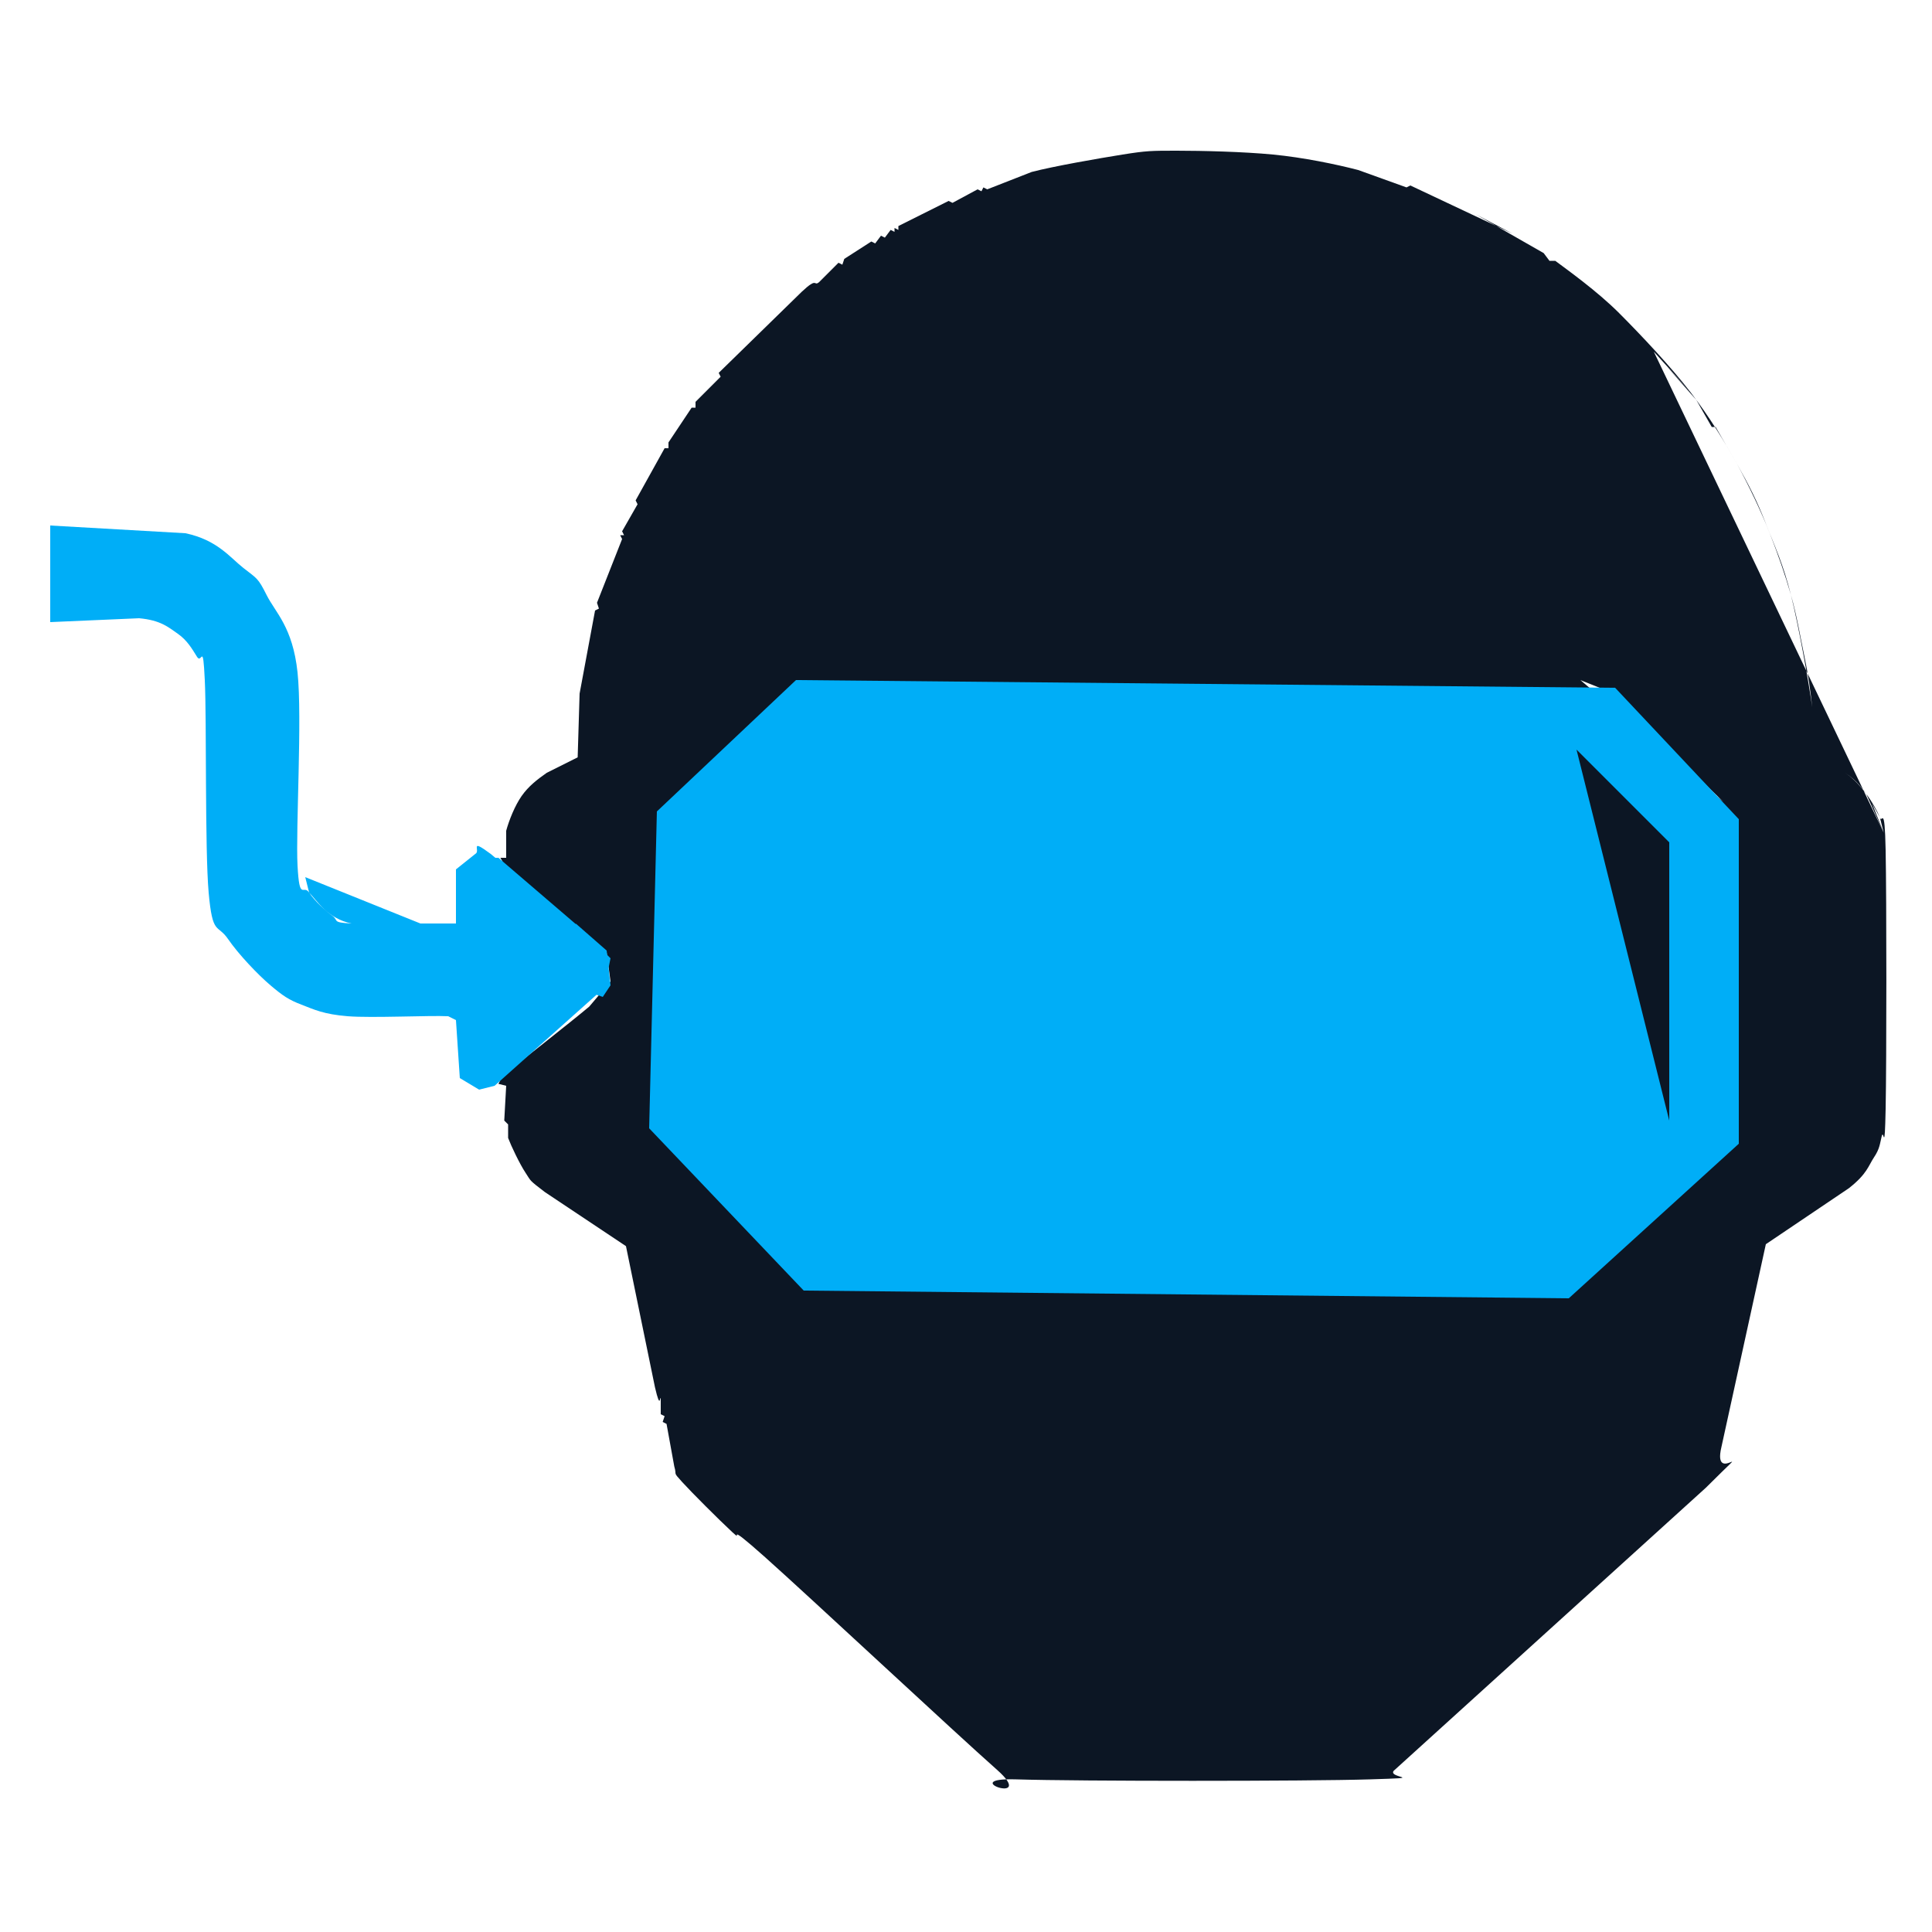
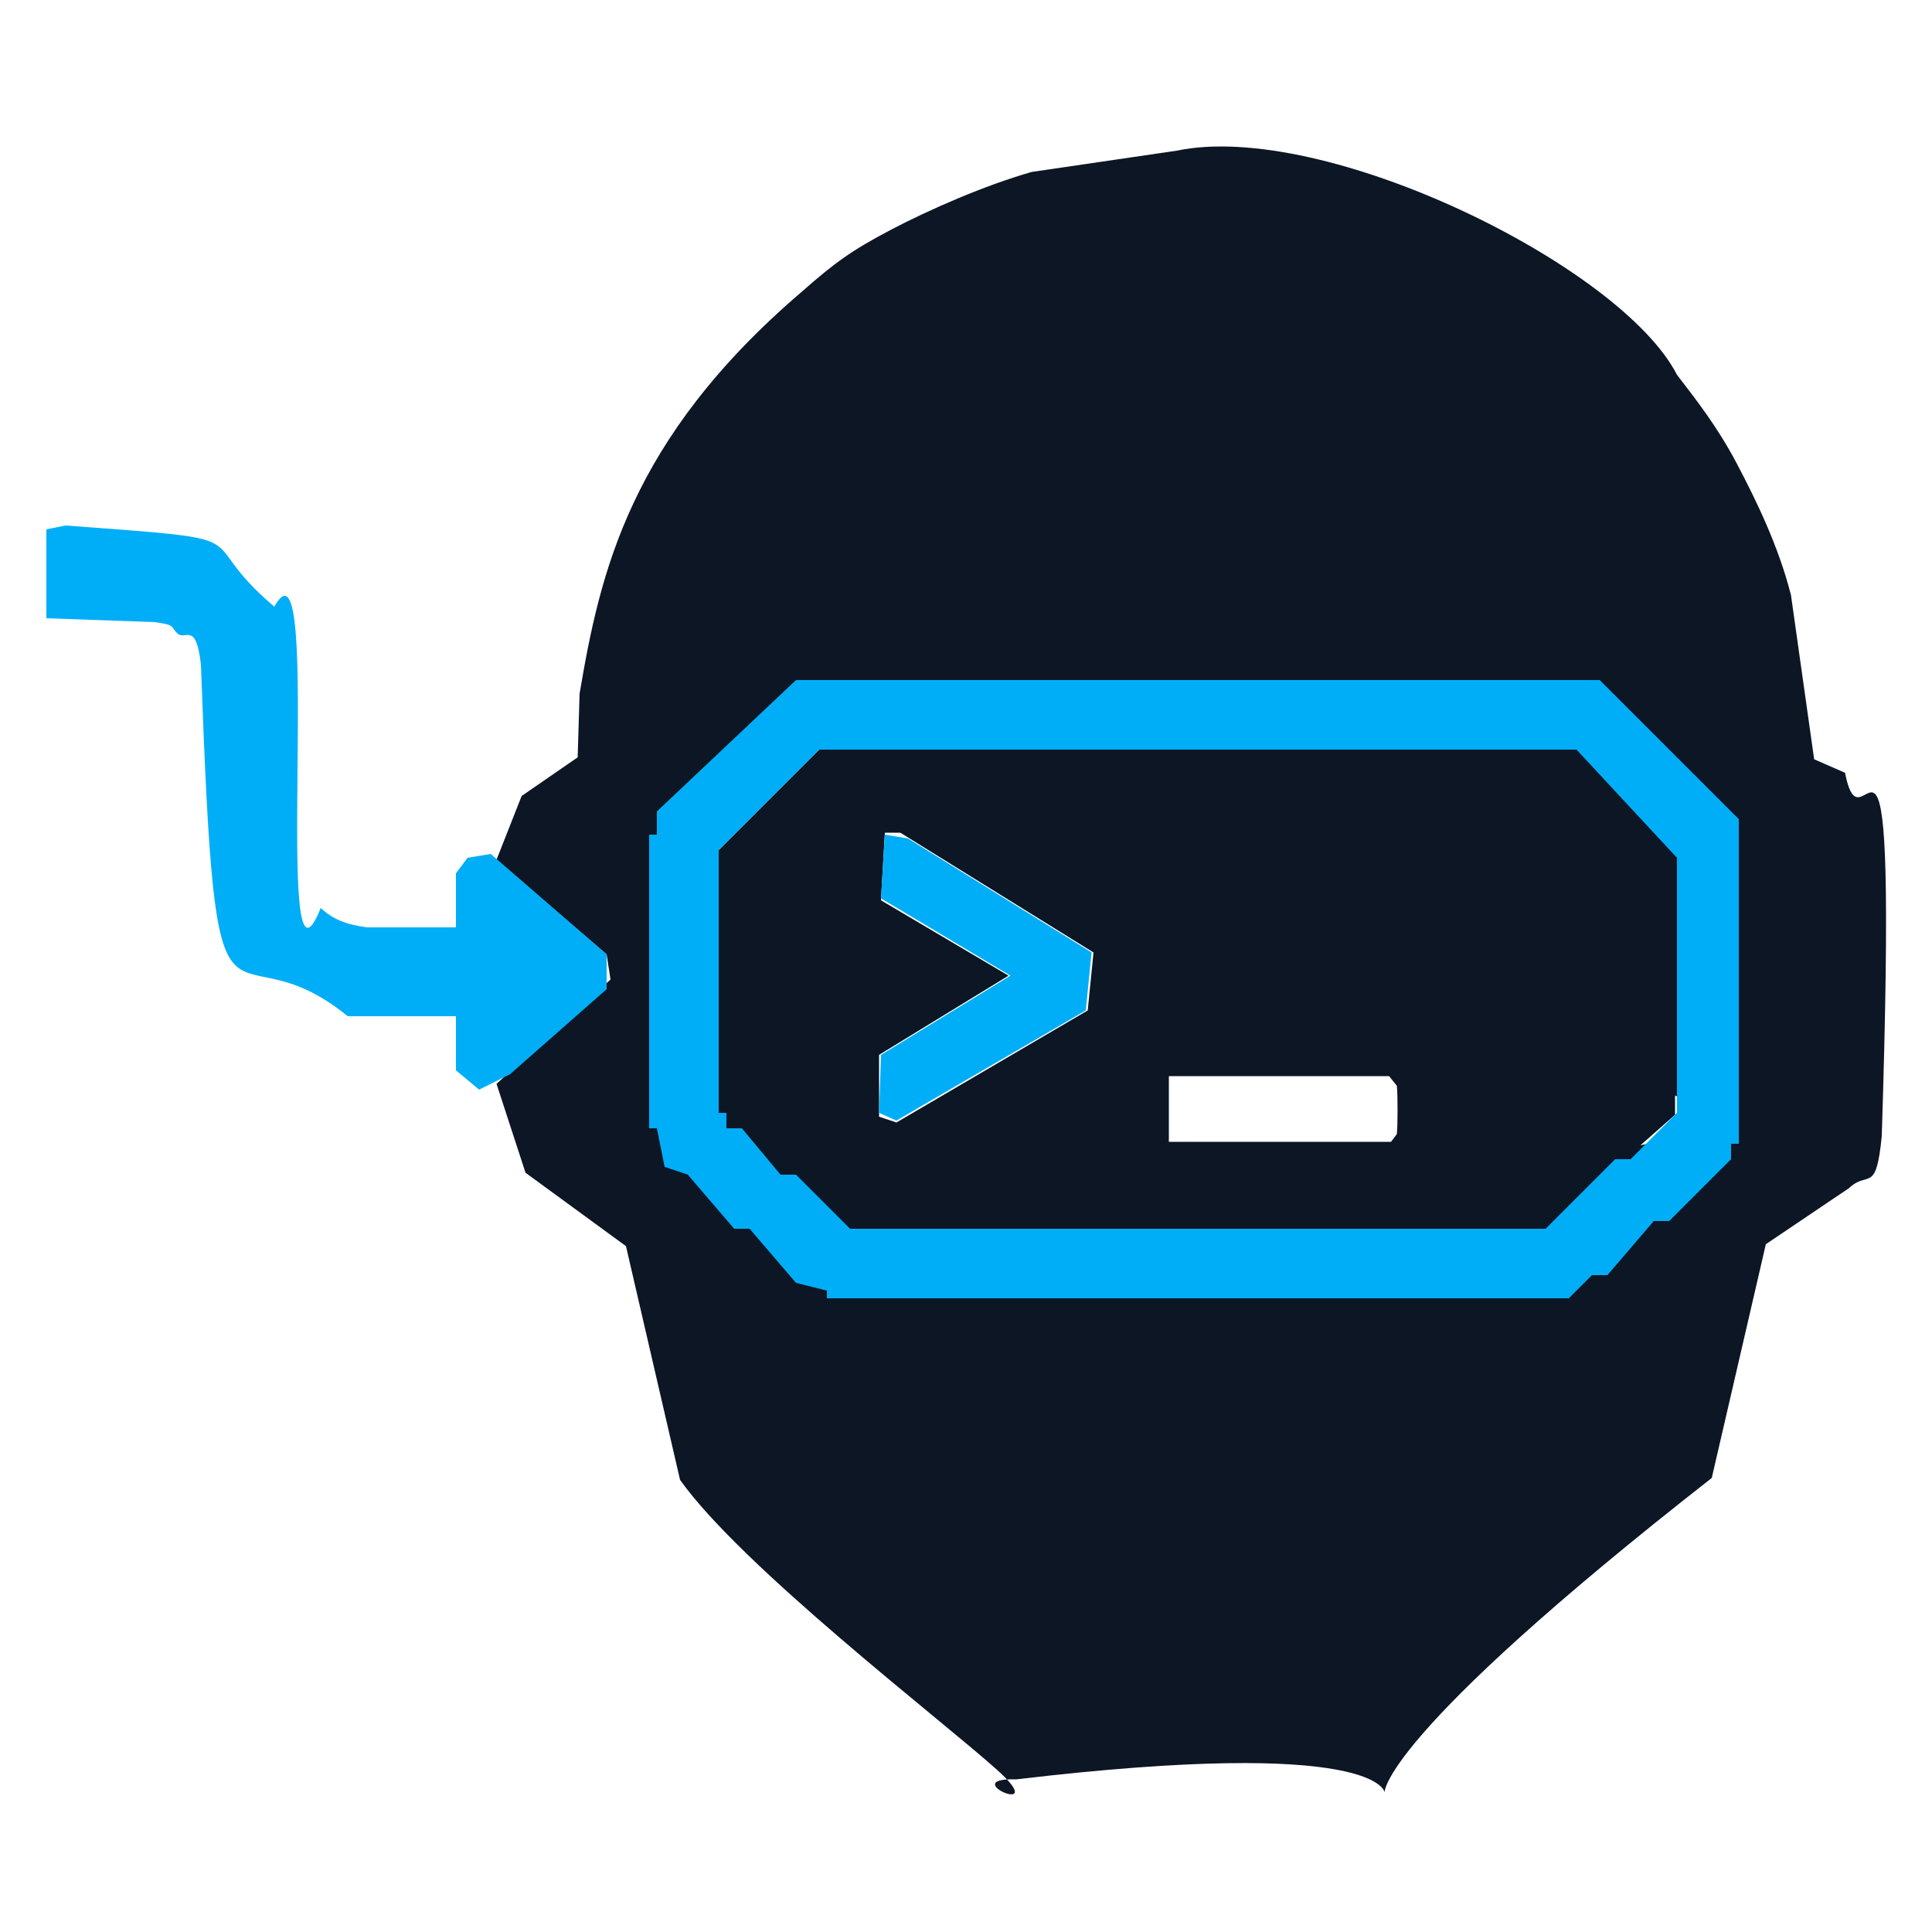
<svg xmlns="http://www.w3.org/2000/svg" width="1000" height="1000" viewBox="0 0 1000 1000">
-   <path d="M609 78 C622 78 643.5 78.5 659 80 C674.5 81.5 691.5 85 703 88 L728 97 L730 96 L783 121 L764 111 L799 131 L802 135 L805 135 C811 139.5 826.5 150.5 838 162 C849.5 173.5 865 190 875 203 C885 216 892.5 228.5 899 240 C905.5 251.5 909.5 259.5 914 271 C918.5 282.5 923 292 927 308 C931 324 936 352 938 366 L939 393 L955 400 C959.5 403 962.5 406 966 411 L975 431 L856 182 L875 203 L863 190 L878 207 L886 221 L888 221 L899 240 L879 210 L899 240 C905 251 911.5 264.5 916 276 C920.5 287.5 924 297.5 927 308 C930 318.5 932 330.5 934 340 C936 349.5 937 357 938 366 L939 393 L955 400 C959.5 403 963 407 966 411 C969 415 971.5 419.5 973 423 L975 431 L969 416 L973 423 C974 427 975.5 415 976 440 C976.5 465 976.5 549.5 976 574 C975.5 598.5 975 584 974 588 C973 592 973 594.5 970 599 C967 603.5 966.5 607.5 957 615 L914 644 L951 618 L914 644 L891 749 C886 770 911 742 883 770 L722 916 L854 796 L722 916 L826 822 L722 916 L744 895 L722 916 C716 920.5 741.5 920 709 921 C676.5 922 558 922 526 921 C494 920 537.5 935 516 916 C494.5 897 419 826.5 396 806 C373 785.5 386 799.5 379 793 C372 786.5 358 772.5 353 767 C348 761.5 350.5 764 349 759 L345 737 L343 736 L344 733 L342 732 L342 724 C341.5 721.5 342 731 339 718 L324 645 L282 617 C273.5 610.5 275 611.5 272 607 C269 602.5 264.5 593 263 589 L263 582 L261 580 L262 562 L258 561 L260 557 C268 550.5 295.5 529 305 521 L316 508 L314 493 L263 451 L259 444 L262 444 L262 430 C263.5 424.5 266.5 417 270 412 C273.5 407 278 403.5 283 400 L299 392 L300 359 L308 316 L310 315 L309 312 L322 279 L321 277 L323 277 L322 275 L330 261 L329 259 L344 232 L346 232 L346 229 L358 211 L360 211 L360 208 L373 195 L372 193 L415 151 C423.5 143 421 148.5 424 146 L434 136 L436 137 L437 134 L451 125 L453 126 L456 122 L458 123 L461 119 L463 120 L463 118 L465 119 L465 117 L491 104 L493 105 L506 98 L508 99 L509 97 L511 98 L534 89 C545.5 86 568.5 82 581 80 C593.5 78 596 78 609 78 Z M892 415 L833 358 L818 352 Z" fill="#0C1624" fill-rule="evenodd" />
-   <path d="M427 387 L815 388 L867 441 L866 579 L801 636 L438 636 L372 576 L372 441 Z M566 520 L566 493 L477 437 Z M707 592 L723 588 L720 557 Z" fill="#0C1624" fill-rule="evenodd" />
-   <path d="M412 352 L836 356 L900 424 L900 592 L812 672 L416 668 L336 584 L340 420 Z M864 580 L864 436 L816 388 Z" fill="#00AEF7" fill-rule="evenodd" />
-   <path d="M26 272 L96 276 C112.5 279.5 119 288.5 126 294 C133 299.5 133.5 299 138 308 C142.5 317 151.5 324.5 154 348 C156.5 371.5 153 429 154 448 C155 467 157 457.5 160 462 C163 466.5 168.5 471.5 172 474 C175.5 476.5 171.5 477.5 182 478 L236 478 L236 450 L246 442 C249 440.5 242.5 433.5 254 442 L314 492 L316 510 L312 516 L314 492 L316 510 L312 516 L298 478 L314 492 L316 510 L312 516 L158 454 L160 462 C164 466 169.5 475.5 182 478 L236 478 L236 450 L246 442 L254 442 L246 442 L254 442 L314 492 L316 510 L312 516 L164 466 L182 478 L236 478 L236 450 L246 442 L254 442 L246 444 L258 444 L314 492 L292 474 L314 492 L302 482 L314 492 L316 510 L312 516 L302 482 L314 492 L316 510 L312 516 L314 492 L310 490 L316 496 L312 516 L312 512 L256 562 L248 564 L238 558 L236 528 L232 526 C222.5 525.5 192.5 527 180 526 C167.5 525 162.5 522.5 156 520 C149.5 517.5 146.5 515.5 140 510 C133.5 504.5 123.5 494 118 486 C112.5 478 110 484.5 108 462 C106 439.5 107 372.5 106 352 C105 331.5 104.5 344 102 340 C99.5 336 97 331.5 92 328 C87 324.5 83 321 72 320 L26 322 Z" fill="#00AEF7" />
-   <path d="M460 431 L565 492 L564 522 L462 581 L455 435 Z" fill="#00AEF7" />
-   <path d="M717 588 L720 590 L658 590 Z" fill="#00AEF7" />
-   <path d="M721 577 L716 579 L717 572 Z" fill="#00AEF7" />
+   <path d="M609 78 C685.5 62 839 137.5 868 194 C878 207 889 221 899 240 C909 259 920.5 282.5 927 308 L939 393 L955 400 C964.5 449 982.5 320 974 588 C971 618.5 967 605.5 957 615 L914 644 L886 765 C539.5 1036 901 876.5 526 921 C494 920 545 942 516 916 C487 890 384 811 352 766 L324 645 L272 607 L257 561 L316 507 L314 494 L257 445 L270 412 L299 392 L300 359 C310.5 297 325.5 227.5 415 151 C432 136 441 129.5 461 119 C481 108.5 509.5 96 534 89 Z M423 352 L338 436 L436 672 L900 583 L423 352 Z" fill="#0C1624" fill-rule="evenodd" />
+   <path d="M431 386 L813 387 L867 440 L867 577 L799 637 L440 637 L372 577 L372 440 L424 388 Z M458 431 L456 466 L522 505 L455 546 L455 578 L464 581 L563 523 L566 493 L466 431 Z M605 557 L605 591 L720 591 L723 587 C723.5 582 723.5 567 723 562 L719 557 Z" fill="#0C1624" fill-rule="evenodd" />
+   <path d="M412 352 L828 352 L900 424 L900 592 L896 592 L896 600 L864 632 L856 632 L832 660 L824 660 L812 672 L428 672 L428 668 L412 664 L388 636 L380 636 L356 608 L344 604 L340 584 L336 584 L336 432 L340 432 L340 420 Z M424 388 L372 440 L372 576 L376 576 L376 584 L384 584 L404 608 L412 608 L440 636 L800 636 L836 600 L844 600 L868 576 L868 444 L816 388 Z" fill="#00AEF7" fill-rule="evenodd" />
+   <path d="M34 272 C142 280 97 276 142 314 C168 267 140 535 166 470 C172 475.5 178.5 478.5 190 480 L236 480 L236 452 L242 444 L254 442 L314 494 L314 512 L264 556 L248 564 L236 554 L236 526 L180 526 C116 474 112 566 104 344 C101.5 321.5 96 331.5 92 328 C88 324.5 91.5 323.5 80 322 L24 320 L24 274 Z" fill="#00AEF7" />
+   <path d="M458 432 L470 434 L565 493 L562 523 L464 580 L455 576 L456 546 L523 505 L456 465 Z" fill="#00AEF7" />
</svg>
